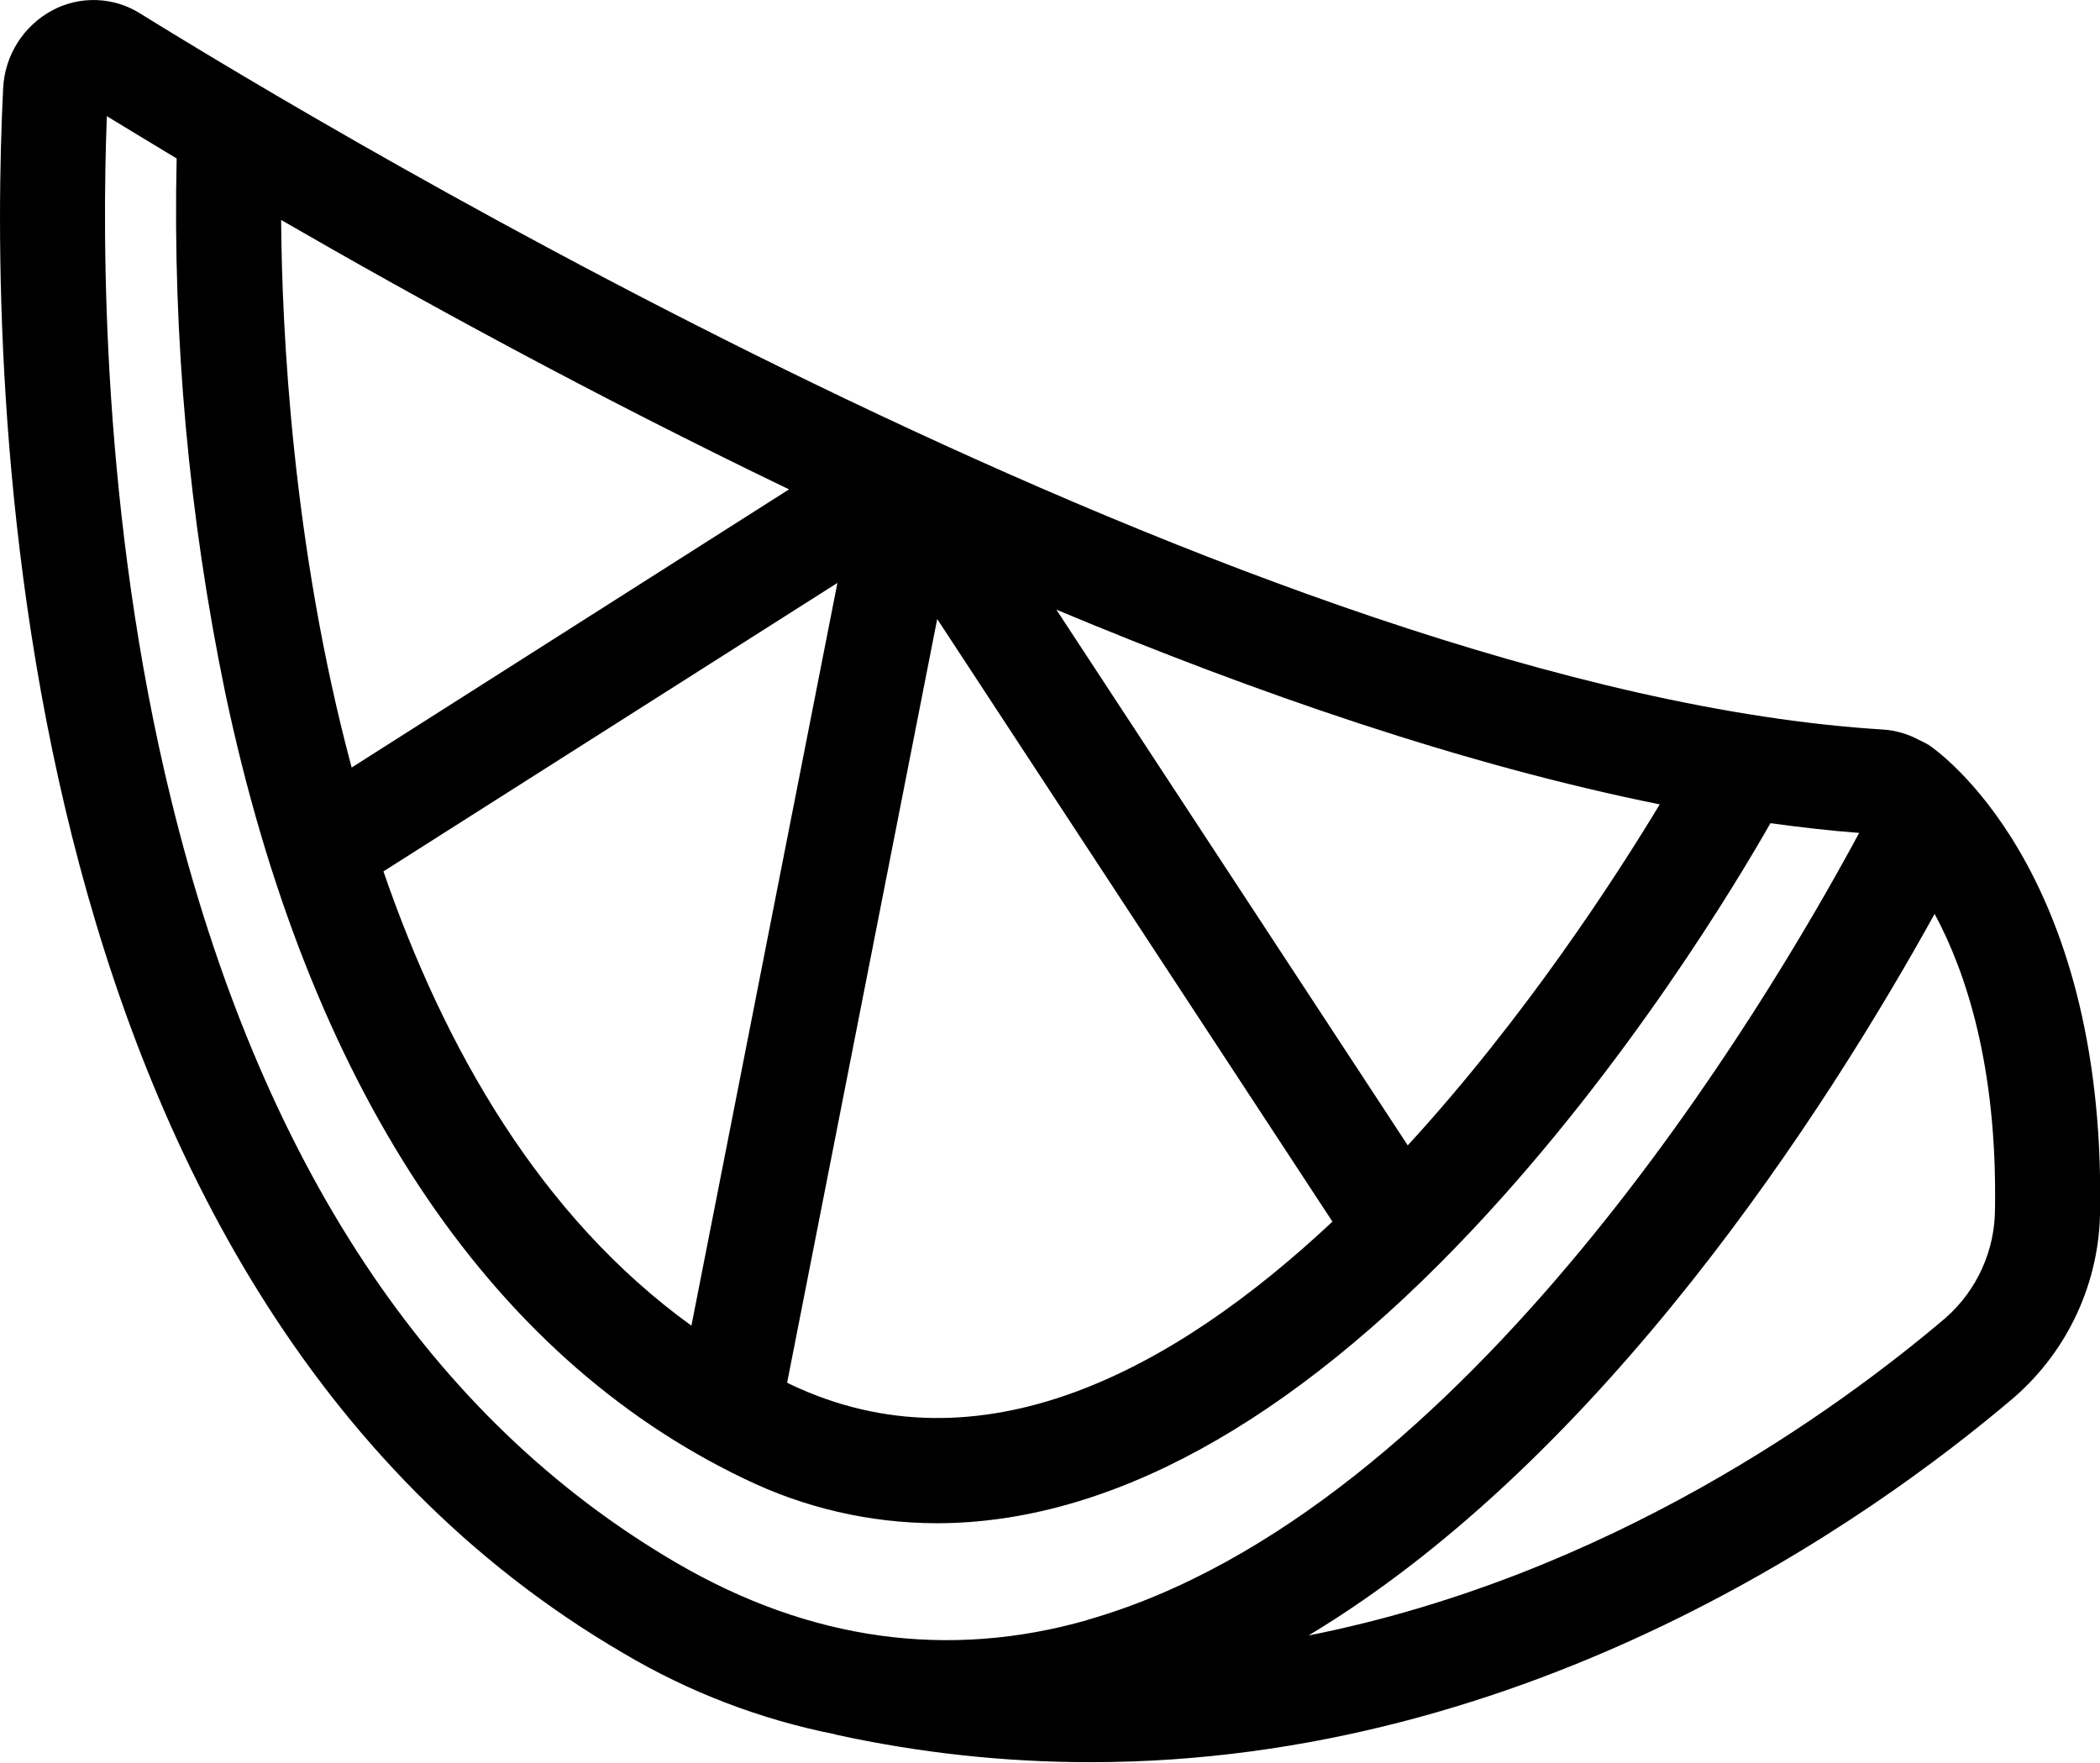
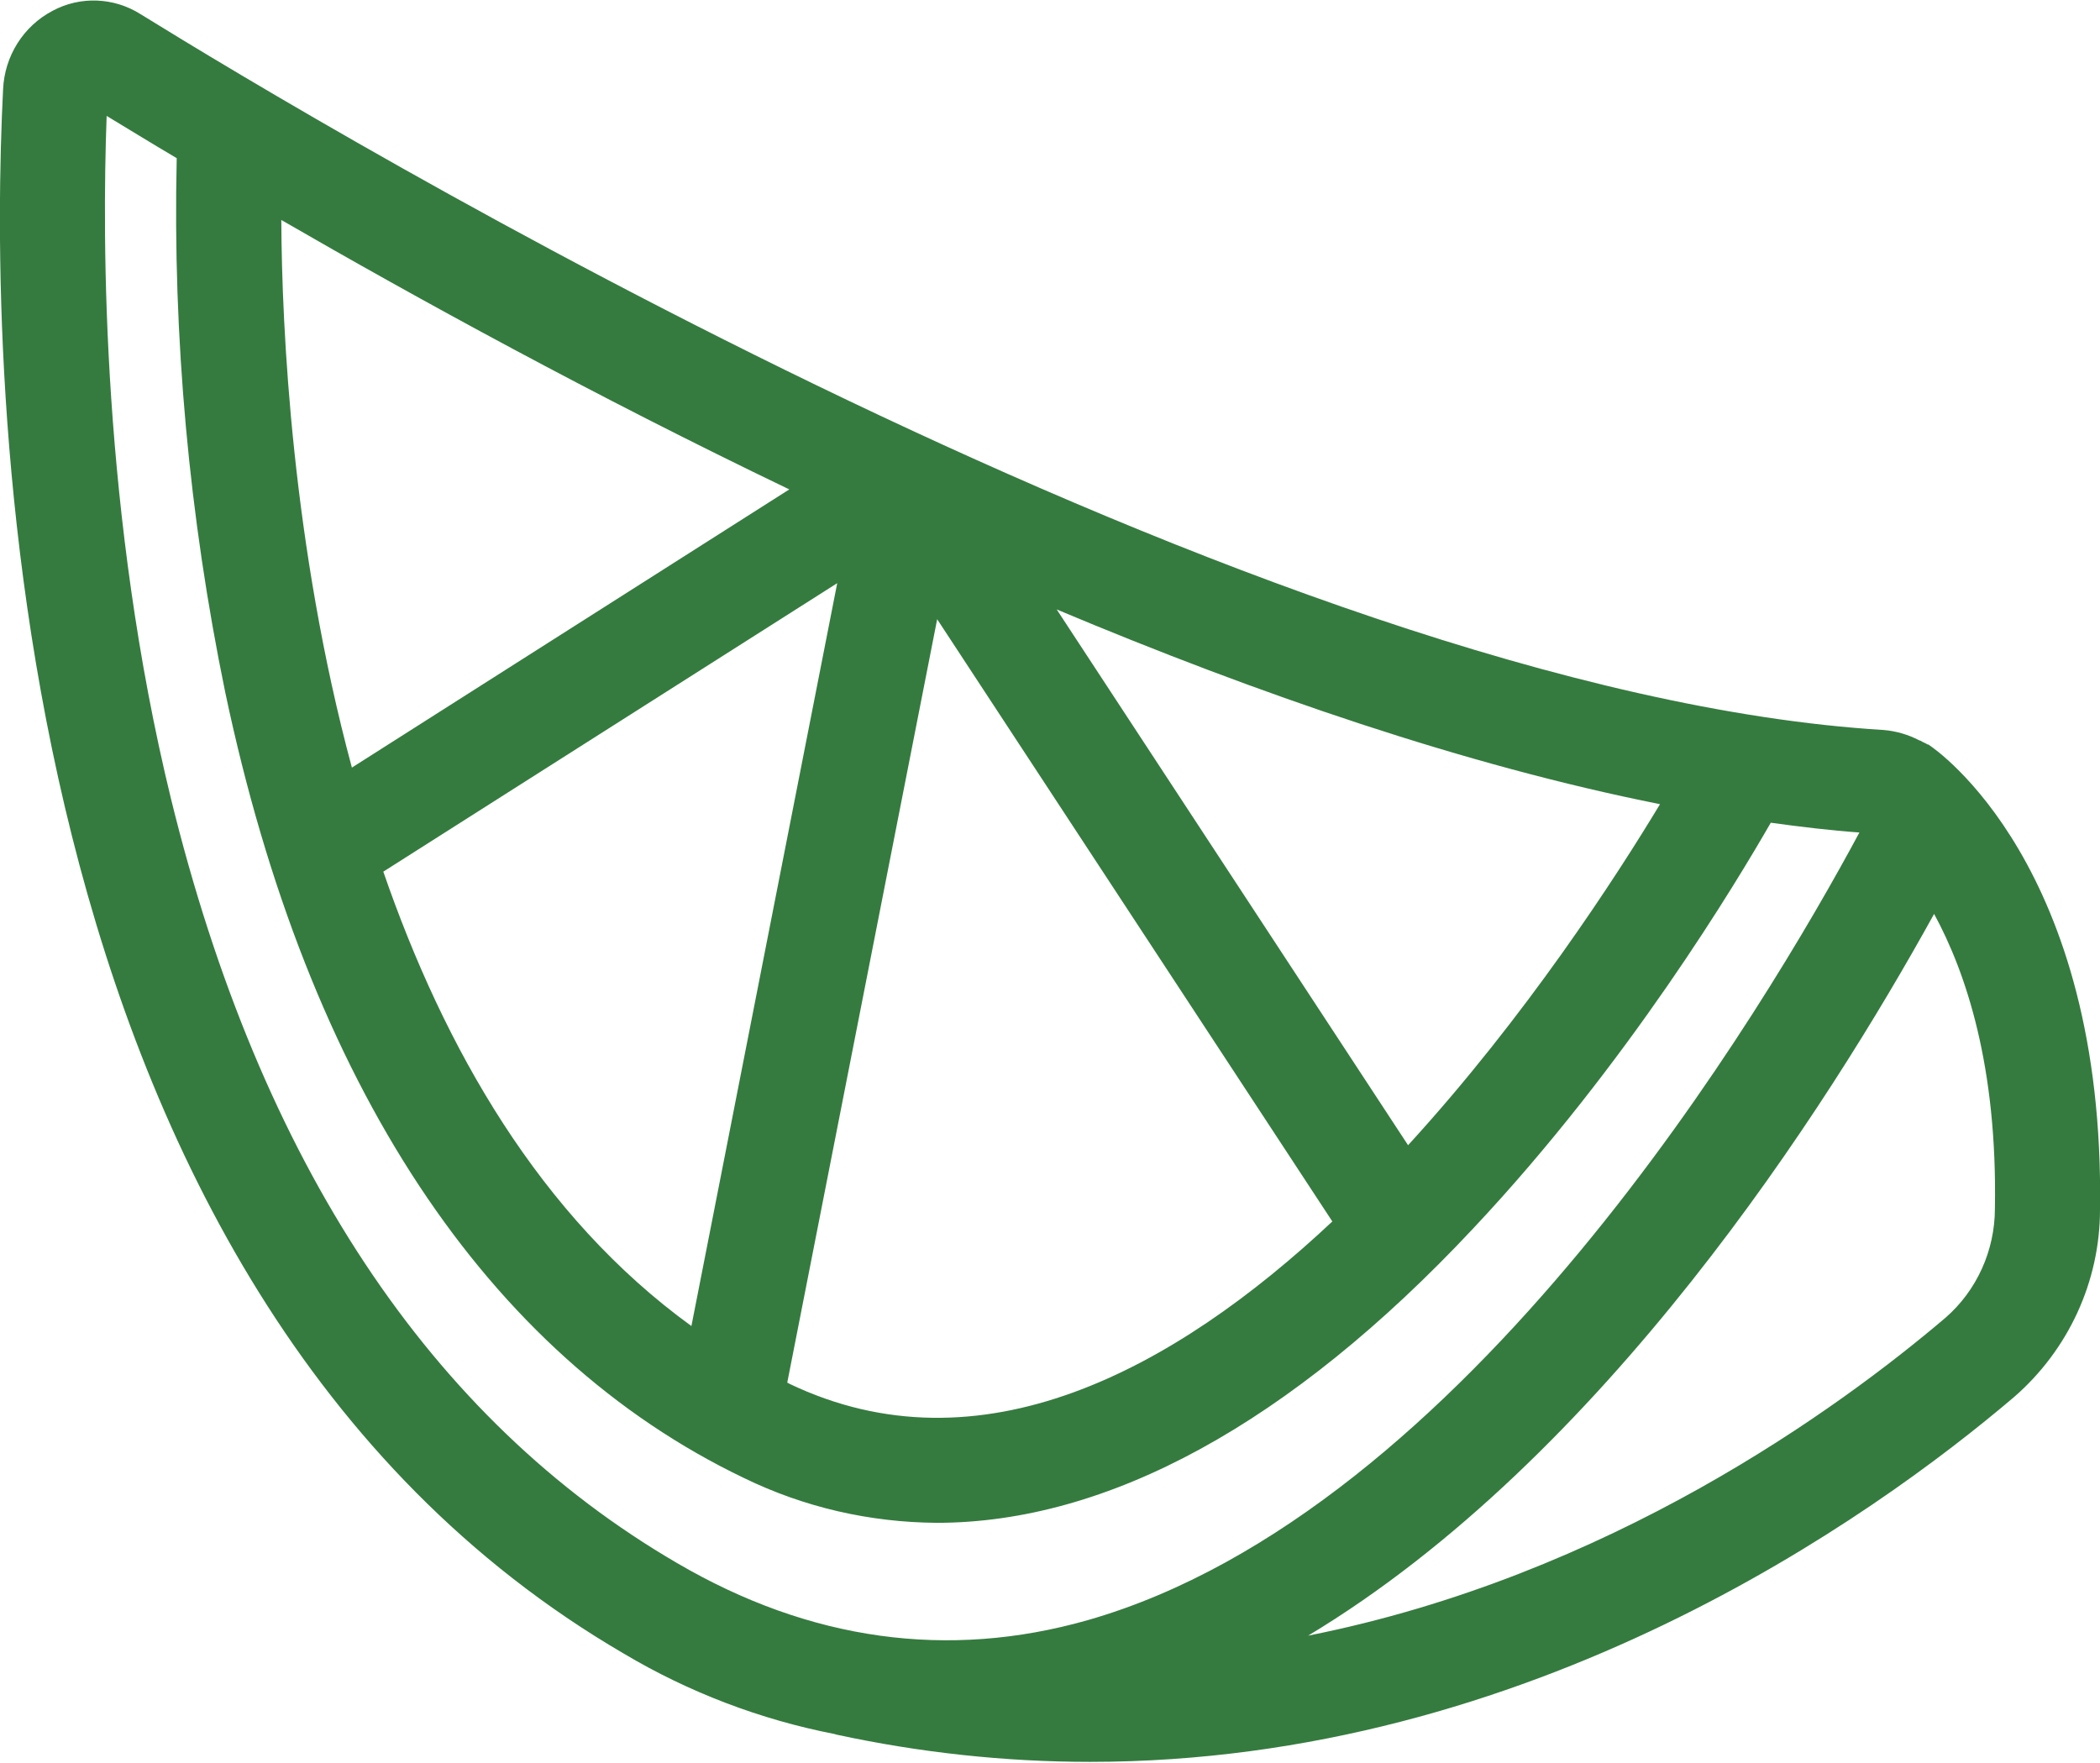
- <svg xmlns="http://www.w3.org/2000/svg" viewBox="0 0 407.63 342.09">
-   <g id="Calque_2" data-name="Calque 2">
-     <g id="Calque_2-2" data-name="Calque 2">
+ <svg xmlns="http://www.w3.org/2000/svg" version="1.1" id="Calque_1" x="0px" y="0px" viewBox="0 0 407.6 342.1" style="enable-background:new 0 0 407.6 342.1;" xml:space="preserve">
+   <style type="text/css">
+ 	.st0{fill:#357B3F;}
+ </style>
+   <g>
+     <g id="Calque_2-2">
      <g id="tranches">
-         <path d="M374.38,144.61c-.09-.06-.19-.09-.28-.15-.42-.27-.88-.45-1.32-.69l-.3-.14a17.09,17.09,0,0,0-6.87-2C245.1,134.3,62.57,24.54,27.2,2.61a17,17,0,0,0-17-.63A18.16,18.16,0,0,0,.61,17.19C-2.06,70.44-1.24,249.72,121.12,321A129.93,129.93,0,0,0,162,336.65l.33.11a231.53,231.53,0,0,0,49.31,5.33c85.53,0,151.9-47.5,179.27-70.78a48.63,48.63,0,0,0,16.74-36.45C408.62,168.09,375.77,145.54,374.38,144.61Zm-52.21,11.54c-8.52,14.13-26.1,41.33-48.91,66.2l-68.21-104C244.05,134.68,284.46,148.56,322.17,156.15Zm-63.53,81c-30.78,28.87-68.38,49.24-105.42,31.49-.15-.07-.29-.16-.43-.23l29.13-148.24ZM134.21,257.35c-29.42-21.26-48-54-59.78-88.19l88.12-56ZM153.16,95l-84.9,54C56.7,105.9,54.72,63.86,54.57,42.7,80.91,57.93,115.28,76.77,153.16,95Zm57.93,219.49c-27.05,7.72-53.87,4-79.72-11.06C83.48,275.5,50.45,225.62,33.2,155.15,19.75,100.22,19.79,46.81,20.74,22.55c4,2.43,8.53,5.2,13.55,8.21A461.12,461.12,0,0,0,43.7,134.39c16,76,50.82,128.74,100.72,152.65a85.61,85.61,0,0,0,37.41,8.66c33.19,0,68.56-19.25,104.08-57.07,30.08-32,51.3-67.49,57.75-78.83,5.83.8,11.59,1.47,17.22,1.89C342.82,195.27,284.51,293.51,211.09,314.46Zm176.16-79.91a28.28,28.28,0,0,1-9.58,21.25C357,273.4,312.34,305.92,254,317.49c57.25-34.43,100.57-102.21,121.53-140.08C381.64,188.76,387.67,207,387.25,234.55Z" />
+         <path class="st0" d="M374.4,144.6c-0.1-0.1-0.2-0.1-0.3-0.1c-0.4-0.3-0.9-0.4-1.3-0.7l-0.3-0.1c-2.1-1.1-4.5-1.8-6.9-2     c-120.5-7.3-303-117.1-338.4-139c-5.1-3.2-11.6-3.5-17-0.6c-5.7,3-9.3,8.8-9.6,15.2C-2.1,70.4-1.2,249.7,121.1,321     c12.6,7.5,26.5,12.8,40.9,15.6l0.3,0.1c16.2,3.5,32.7,5.3,49.3,5.3c85.5,0,151.9-47.5,179.3-70.8c10.6-9.2,16.7-22.5,16.7-36.4     C408.6,168.1,375.8,145.5,374.4,144.6z M322.2,156.1c-8.5,14.1-26.1,41.3-48.9,66.2l-68.2-104     C244.1,134.7,284.5,148.6,322.2,156.1z M258.6,237.1c-30.8,28.9-68.4,49.2-105.4,31.5c-0.1-0.1-0.3-0.2-0.4-0.2l29.1-148.2     L258.6,237.1z M134.2,257.4c-29.4-21.3-48-54-59.8-88.2l88.1-56L134.2,257.4z M153.2,95l-84.9,54C56.7,105.9,54.7,63.9,54.6,42.7     C80.9,57.9,115.3,76.8,153.2,95z M211.1,314.5c-27.1,7.7-53.9,4-79.7-11.1c-47.9-27.9-80.9-77.8-98.2-148.3     C19.8,100.2,19.8,46.8,20.7,22.5c4,2.4,8.5,5.2,13.6,8.2c-0.8,34.8,2.4,69.6,9.4,103.6c16,76,50.8,128.7,100.7,152.6     c11.7,5.7,24.4,8.6,37.4,8.7c33.2,0,68.6-19.2,104.1-57.1c30.1-32,51.3-67.5,57.8-78.8c5.8,0.8,11.6,1.5,17.2,1.9     C342.8,195.3,284.5,293.5,211.1,314.5L211.1,314.5z M387.2,234.6c0,8.1-3.5,15.9-9.6,21.2c-20.7,17.6-65.3,50.1-123.7,61.7     c57.2-34.4,100.6-102.2,121.5-140.1C381.6,188.8,387.7,207,387.2,234.6L387.2,234.6z" />
      </g>
    </g>
  </g>
</svg>
